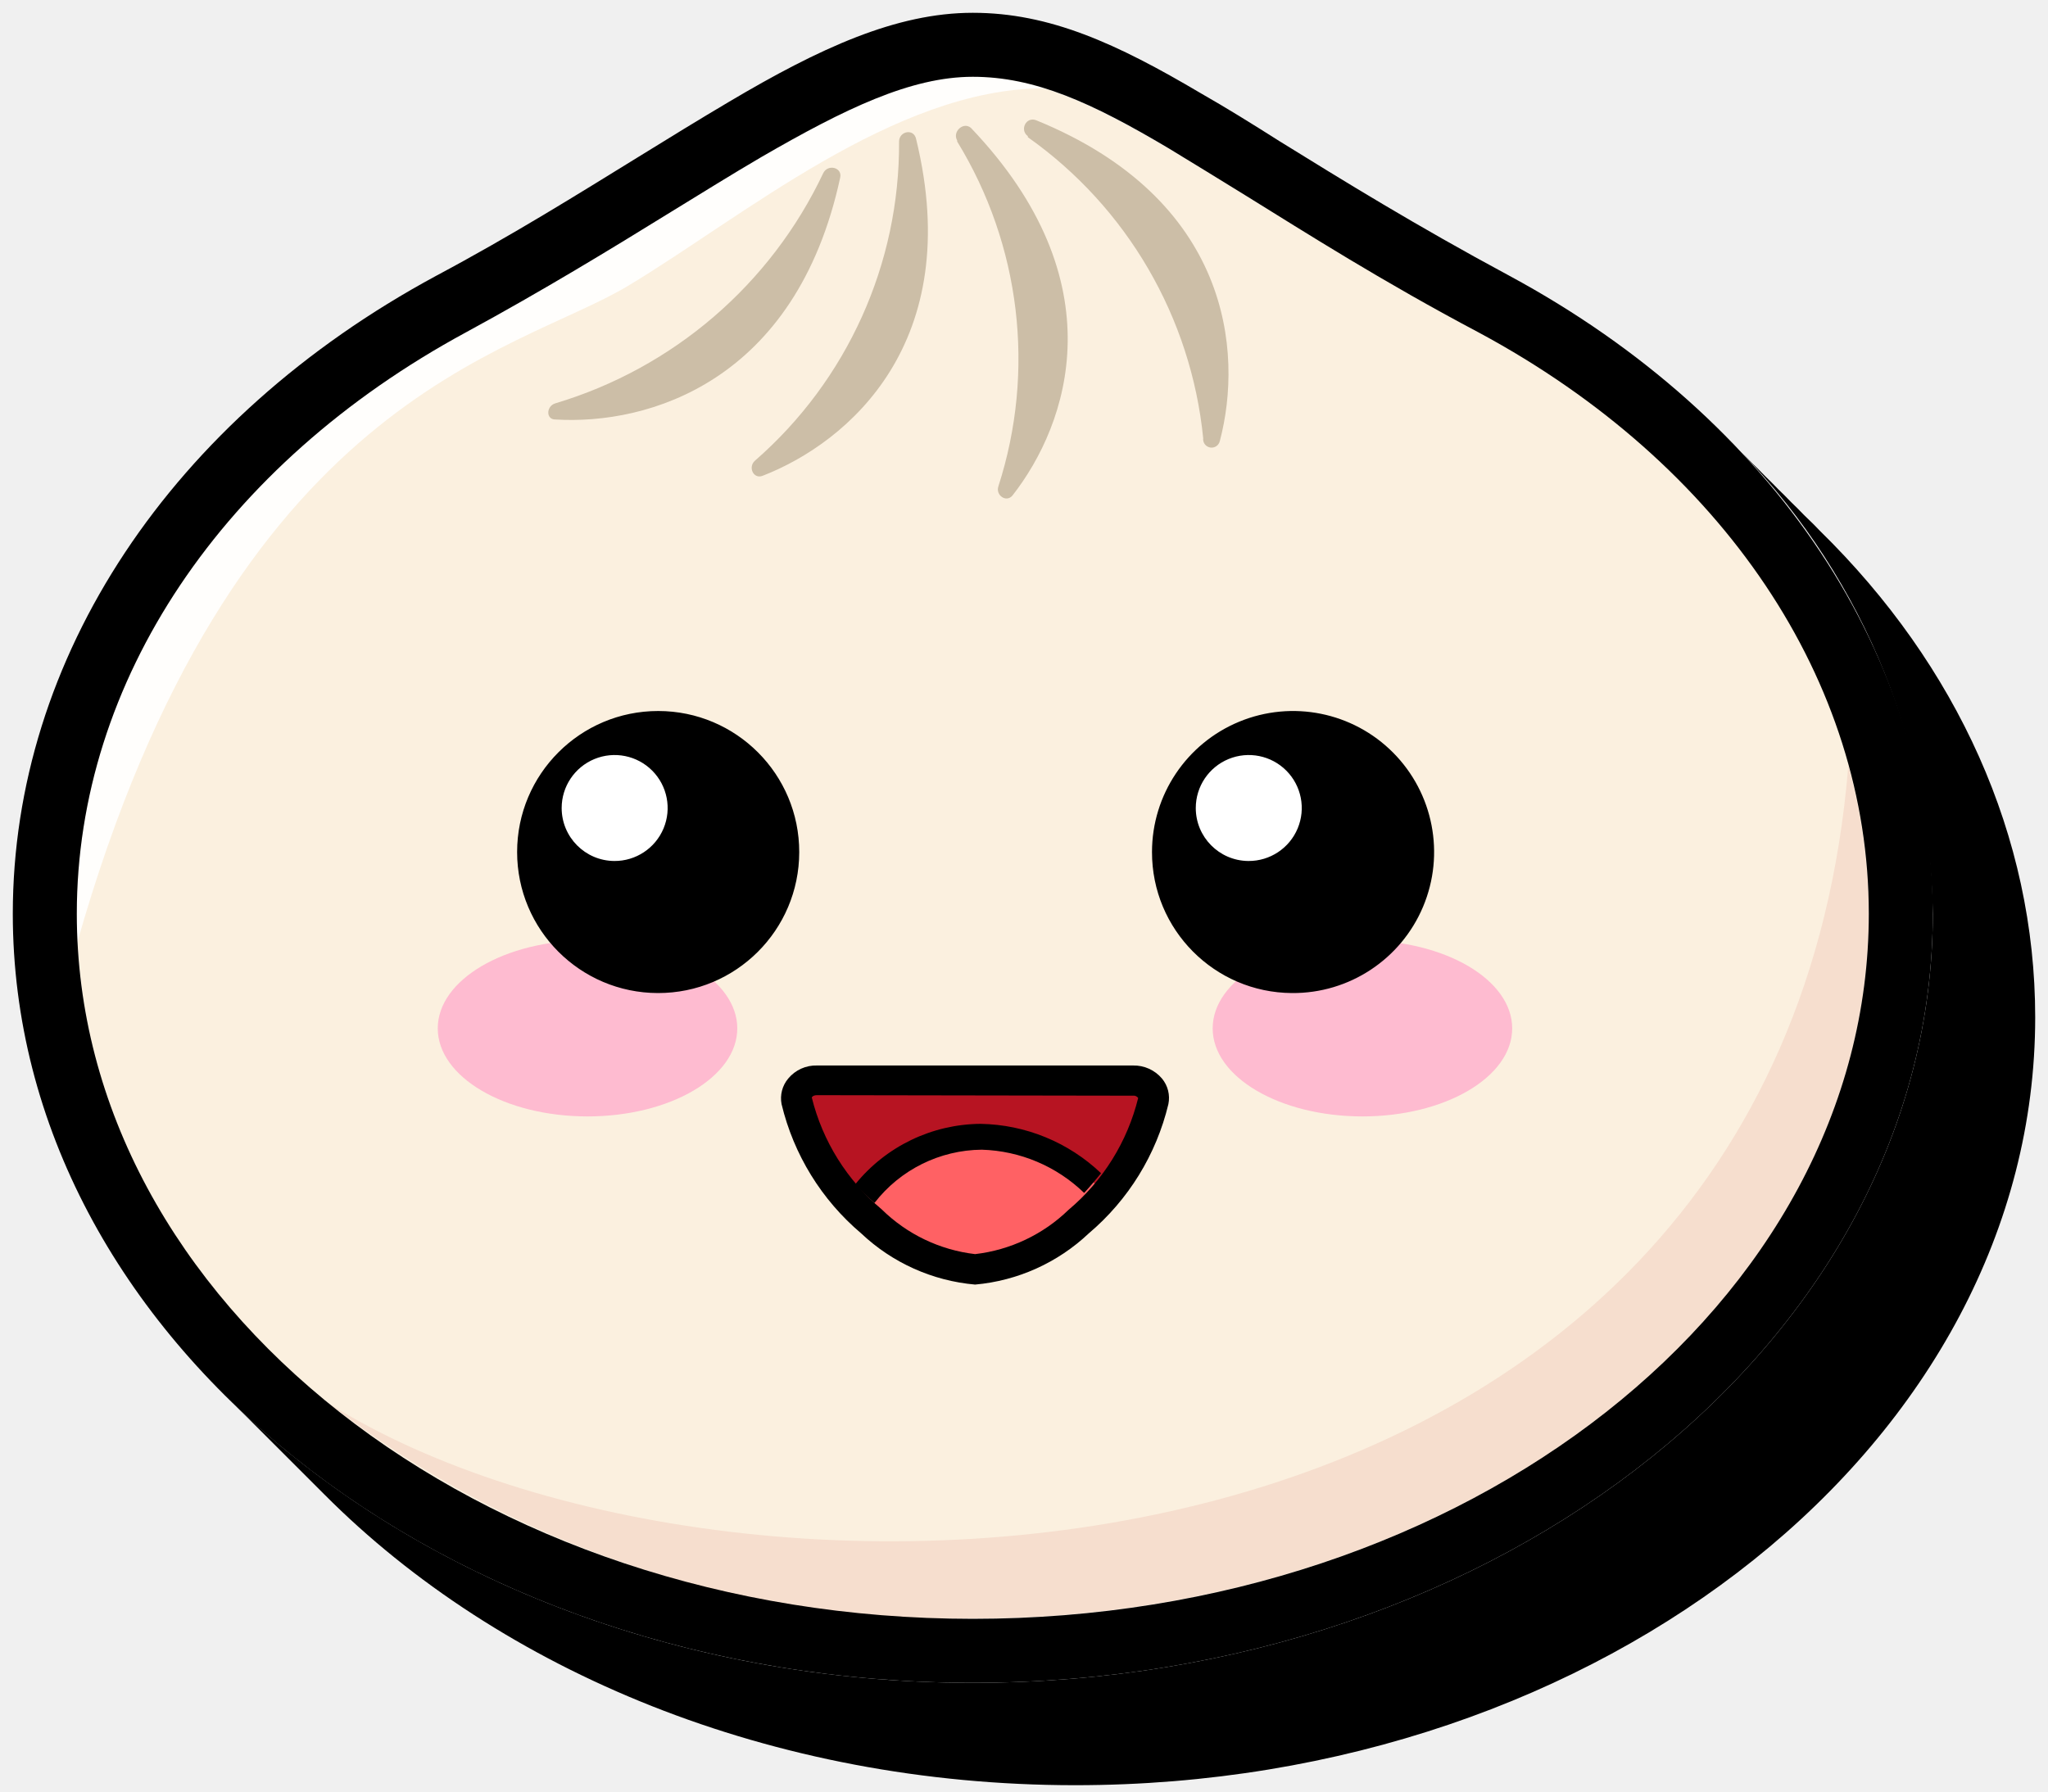
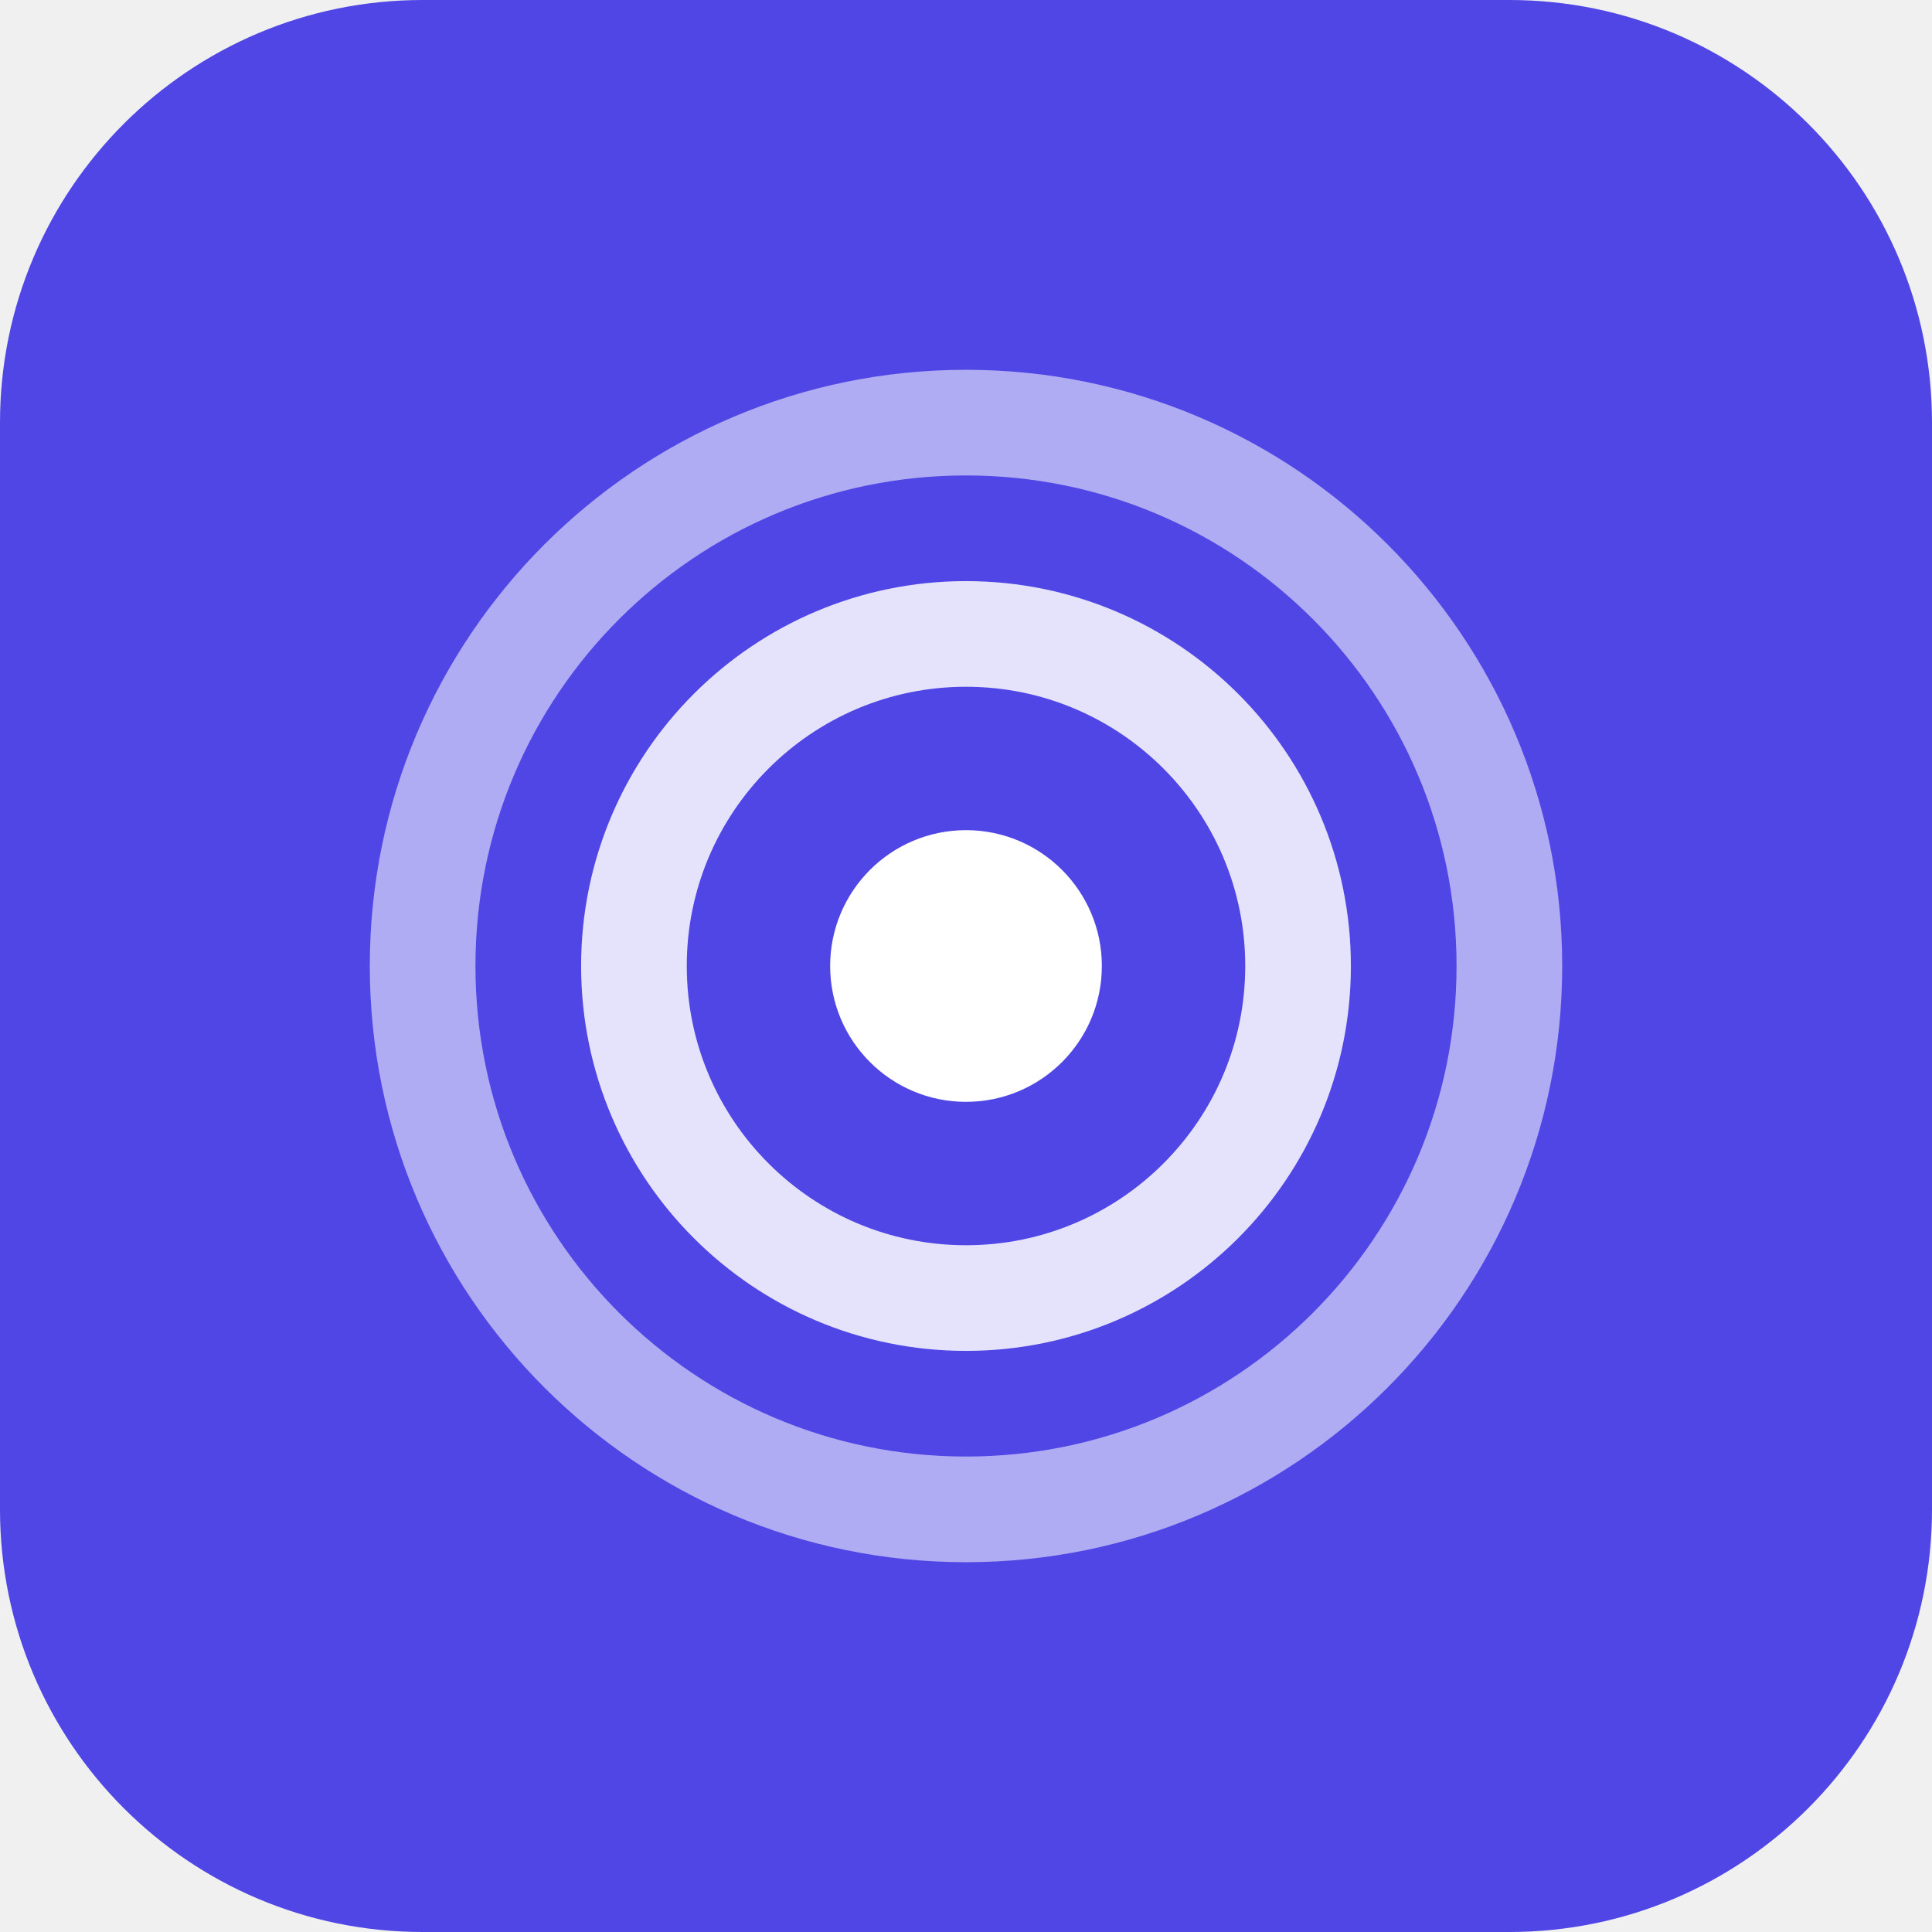
- <svg xmlns="http://www.w3.org/2000/svg" id="Bun" viewBox="0 0 80 70">
-   <path id="Shadow" d="M71.09,20.74c-.16-.17-.33-.34-.5-.5s-.33-.34-.5-.5-.33-.34-.5-.5-.33-.34-.5-.5-.33-.34-.5-.5-.33-.34-.5-.5-.33-.34-.5-.5A26.46,26.46,0,0,1,75.5,35.7c0,16.57-16.82,30.05-37.5,30.05-11.58,0-21.94-4.23-28.83-10.86l.5.5.5.5.5.5.5.5.5.5.5.5.5.5C19.55,65.3,30.14,69.75,42,69.75c20.68,0,37.5-13.48,37.5-30C79.5,32.69,76.46,26,71.09,20.74Z" />
-   <g id="Body">
-     <path id="Background" d="M73,35.7c0,15.21-15.67,27.54-35,27.54S3,50.91,3,35.7C3,26.27,9,17.94,18.22,13S33.18,3,38,3s8.94,4.13,19.78,10C67,17.94,73,26.27,73,35.7Z" style="fill:#fbf0df" />
-     <path id="Bottom_Shadow" data-name="Bottom Shadow" d="M73,35.7a21.67,21.67,0,0,0-.8-5.78c-2.73,33.3-43.35,34.9-59.32,24.94A40,40,0,0,0,38,63.24C57.3,63.24,73,50.89,73,35.7Z" style="fill:#f6dece" />
-     <path id="Light_Shine" data-name="Light Shine" d="M24.53,11.17C29,8.49,34.94,3.46,40.78,3.45A9.29,9.29,0,0,0,38,3c-2.42,0-5,1.25-8.25,3.13-1.13.66-2.3,1.39-3.54,2.15-2.33,1.44-5,3.07-8,4.7C8.69,18.13,3,26.62,3,35.7c0,.4,0,.8,0,1.19C9.06,15.48,20.07,13.85,24.53,11.17Z" style="fill:#fffefc" />
-     <path id="Top" d="M35.12,5.53A16.41,16.41,0,0,1,29.49,18c-.28.25-.06.73.3.59,3.37-1.31,7.92-5.23,6-13.14C35.71,5,35.12,5.12,35.12,5.53Zm2.27,0A16.24,16.24,0,0,1,39,19c-.12.35.31.65.55.36C41.74,16.56,43.65,11,37.93,5,37.64,4.74,37.19,5.14,37.39,5.49Zm2.76-.17A16.42,16.42,0,0,1,47,17.12a.33.33,0,0,0,.65.11c.92-3.49.4-9.44-7.17-12.53C40.08,4.54,39.82,5.08,40.15,5.32ZM21.69,15.76a16.94,16.94,0,0,0,10.47-9c.18-.36.75-.22.66.18-1.73,8-7.52,9.67-11.12,9.45C21.32,16.4,21.33,15.87,21.69,15.76Z" style="fill:#ccbea7;fill-rule:evenodd" />
-     <path id="Outline" d="M38,65.75C17.32,65.75.5,52.27.5,35.7c0-10,6.18-19.33,16.53-24.92,3-1.6,5.57-3.21,7.86-4.62,1.26-.78,2.45-1.51,3.6-2.19C32,1.89,35,.5,38,.5s5.62,1.2,8.9,3.14c1,.57,2,1.19,3.07,1.87,2.49,1.54,5.3,3.28,9,5.27C69.32,16.37,75.5,25.69,75.5,35.7,75.5,52.27,58.68,65.75,38,65.75ZM38,3c-2.42,0-5,1.25-8.25,3.13-1.13.66-2.3,1.39-3.54,2.15-2.33,1.44-5,3.07-8,4.7C8.69,18.13,3,26.62,3,35.7,3,50.89,18.7,63.25,38,63.25S73,50.89,73,35.7C73,26.62,67.31,18.13,57.78,13,54,11,51.05,9.12,48.66,7.64c-1.09-.67-2.09-1.29-3-1.84C42.63,4,40.42,3,38,3Z" />
-   </g>
-   <g id="Mouth">
-     <g id="Background-2" data-name="Background">
-       <path d="M45.05,43a8.93,8.93,0,0,1-2.92,4.71,6.81,6.81,0,0,1-4,1.88A6.84,6.84,0,0,1,34,47.71,8.93,8.93,0,0,1,31.12,43a.72.72,0,0,1,.8-.81H44.26A.72.72,0,0,1,45.05,43Z" style="fill:#b71422" />
-     </g>
-     <g id="Tongue">
-       <path id="Background-3" data-name="Background" d="M34,47.79a6.91,6.91,0,0,0,4.12,1.9,6.91,6.91,0,0,0,4.11-1.9,10.63,10.63,0,0,0,1-1.07,6.83,6.83,0,0,0-4.9-2.31,6.15,6.15,0,0,0-5,2.78C33.56,47.4,33.76,47.6,34,47.79Z" style="fill:#ff6164" />
-       <path id="Outline-2" data-name="Outline" d="M34.16,47a5.36,5.36,0,0,1,4.19-2.08,6,6,0,0,1,4,1.69c.23-.25.45-.51.66-.77a7,7,0,0,0-4.71-1.93,6.36,6.36,0,0,0-4.89,2.36A9.53,9.53,0,0,0,34.16,47Z" />
-     </g>
-     <path id="Outline-3" data-name="Outline" d="M38.09,50.19a7.42,7.42,0,0,1-4.45-2,9.52,9.52,0,0,1-3.11-5.05,1.2,1.2,0,0,1,.26-1,1.41,1.41,0,0,1,1.13-.51H44.26a1.44,1.44,0,0,1,1.13.51,1.19,1.19,0,0,1,.25,1h0a9.52,9.52,0,0,1-3.11,5.05A7.42,7.42,0,0,1,38.09,50.19Zm-6.17-7.4c-.16,0-.2.07-.21.09a8.29,8.29,0,0,0,2.73,4.37A6.23,6.23,0,0,0,38.09,49a6.28,6.28,0,0,0,3.65-1.73,8.3,8.3,0,0,0,2.72-4.37.21.21,0,0,0-.2-.09Z" />
-   </g>
-   <g id="Face">
-     <ellipse id="Right_Blush" data-name="Right Blush" cx="53.22" cy="40.18" rx="5.85" ry="3.44" style="fill:#febbd0" />
-     <ellipse id="Left_Bluch" data-name="Left Bluch" cx="22.95" cy="40.18" rx="5.85" ry="3.44" style="fill:#febbd0" />
-     <path id="Eyes" d="M25.7,38.8a5.51,5.51,0,1,0-5.5-5.51A5.51,5.51,0,0,0,25.7,38.8Zm24.77,0A5.51,5.51,0,1,0,45,33.29,5.5,5.5,0,0,0,50.47,38.8Z" style="fill-rule:evenodd" />
-     <path id="Iris" d="M24,33.64a2.07,2.07,0,1,0-2.06-2.07A2.07,2.07,0,0,0,24,33.64Zm24.77,0a2.07,2.07,0,1,0-2.06-2.07A2.07,2.07,0,0,0,48.75,33.64Z" style="fill:#fff;fill-rule:evenodd" />
-   </g>
+ <svg xmlns="http://www.w3.org/2000/svg" viewBox="0 0 32 32">
+   <rect width="32" height="32" rx="7" fill="#4f46e5" />
+   <circle cx="16" cy="16" r="9" fill="none" stroke="#ffffff" stroke-width="1.75" opacity="0.55" />
+   <circle cx="16" cy="16" r="5.5" fill="none" stroke="#ffffff" stroke-width="1.75" opacity="0.85" />
+   <circle cx="16" cy="16" r="2.25" fill="#ffffff" />
</svg>
